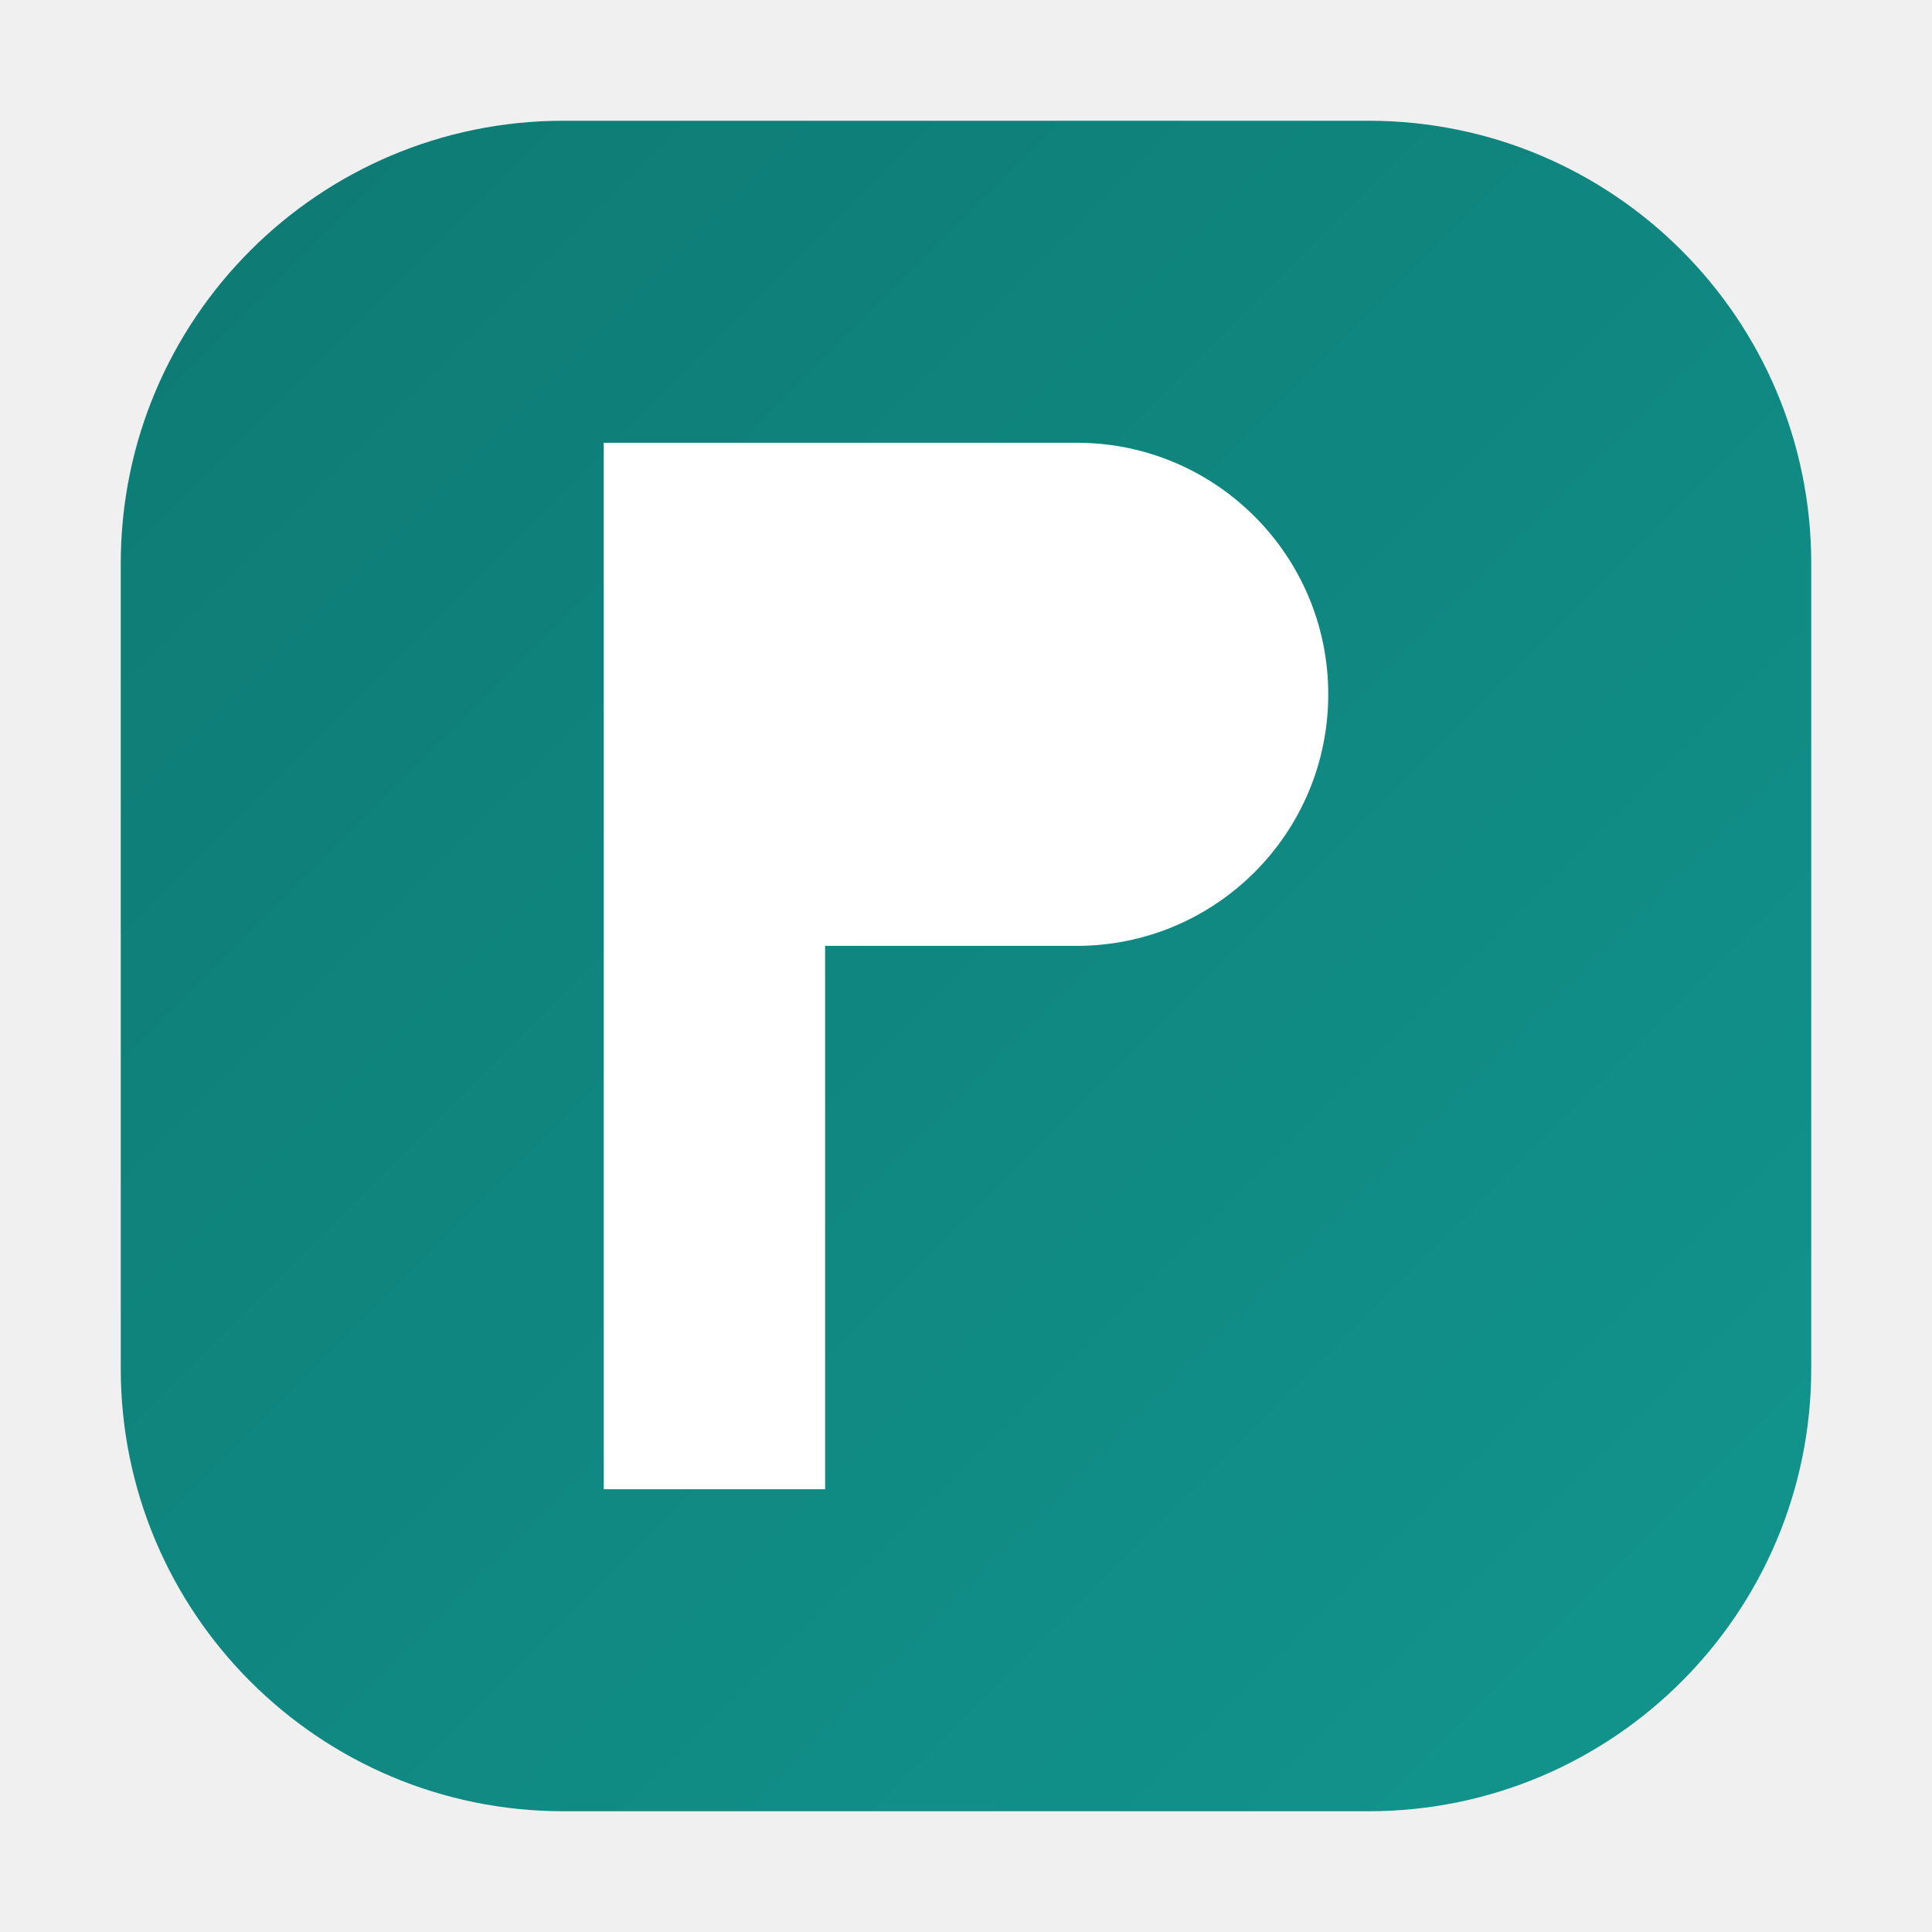
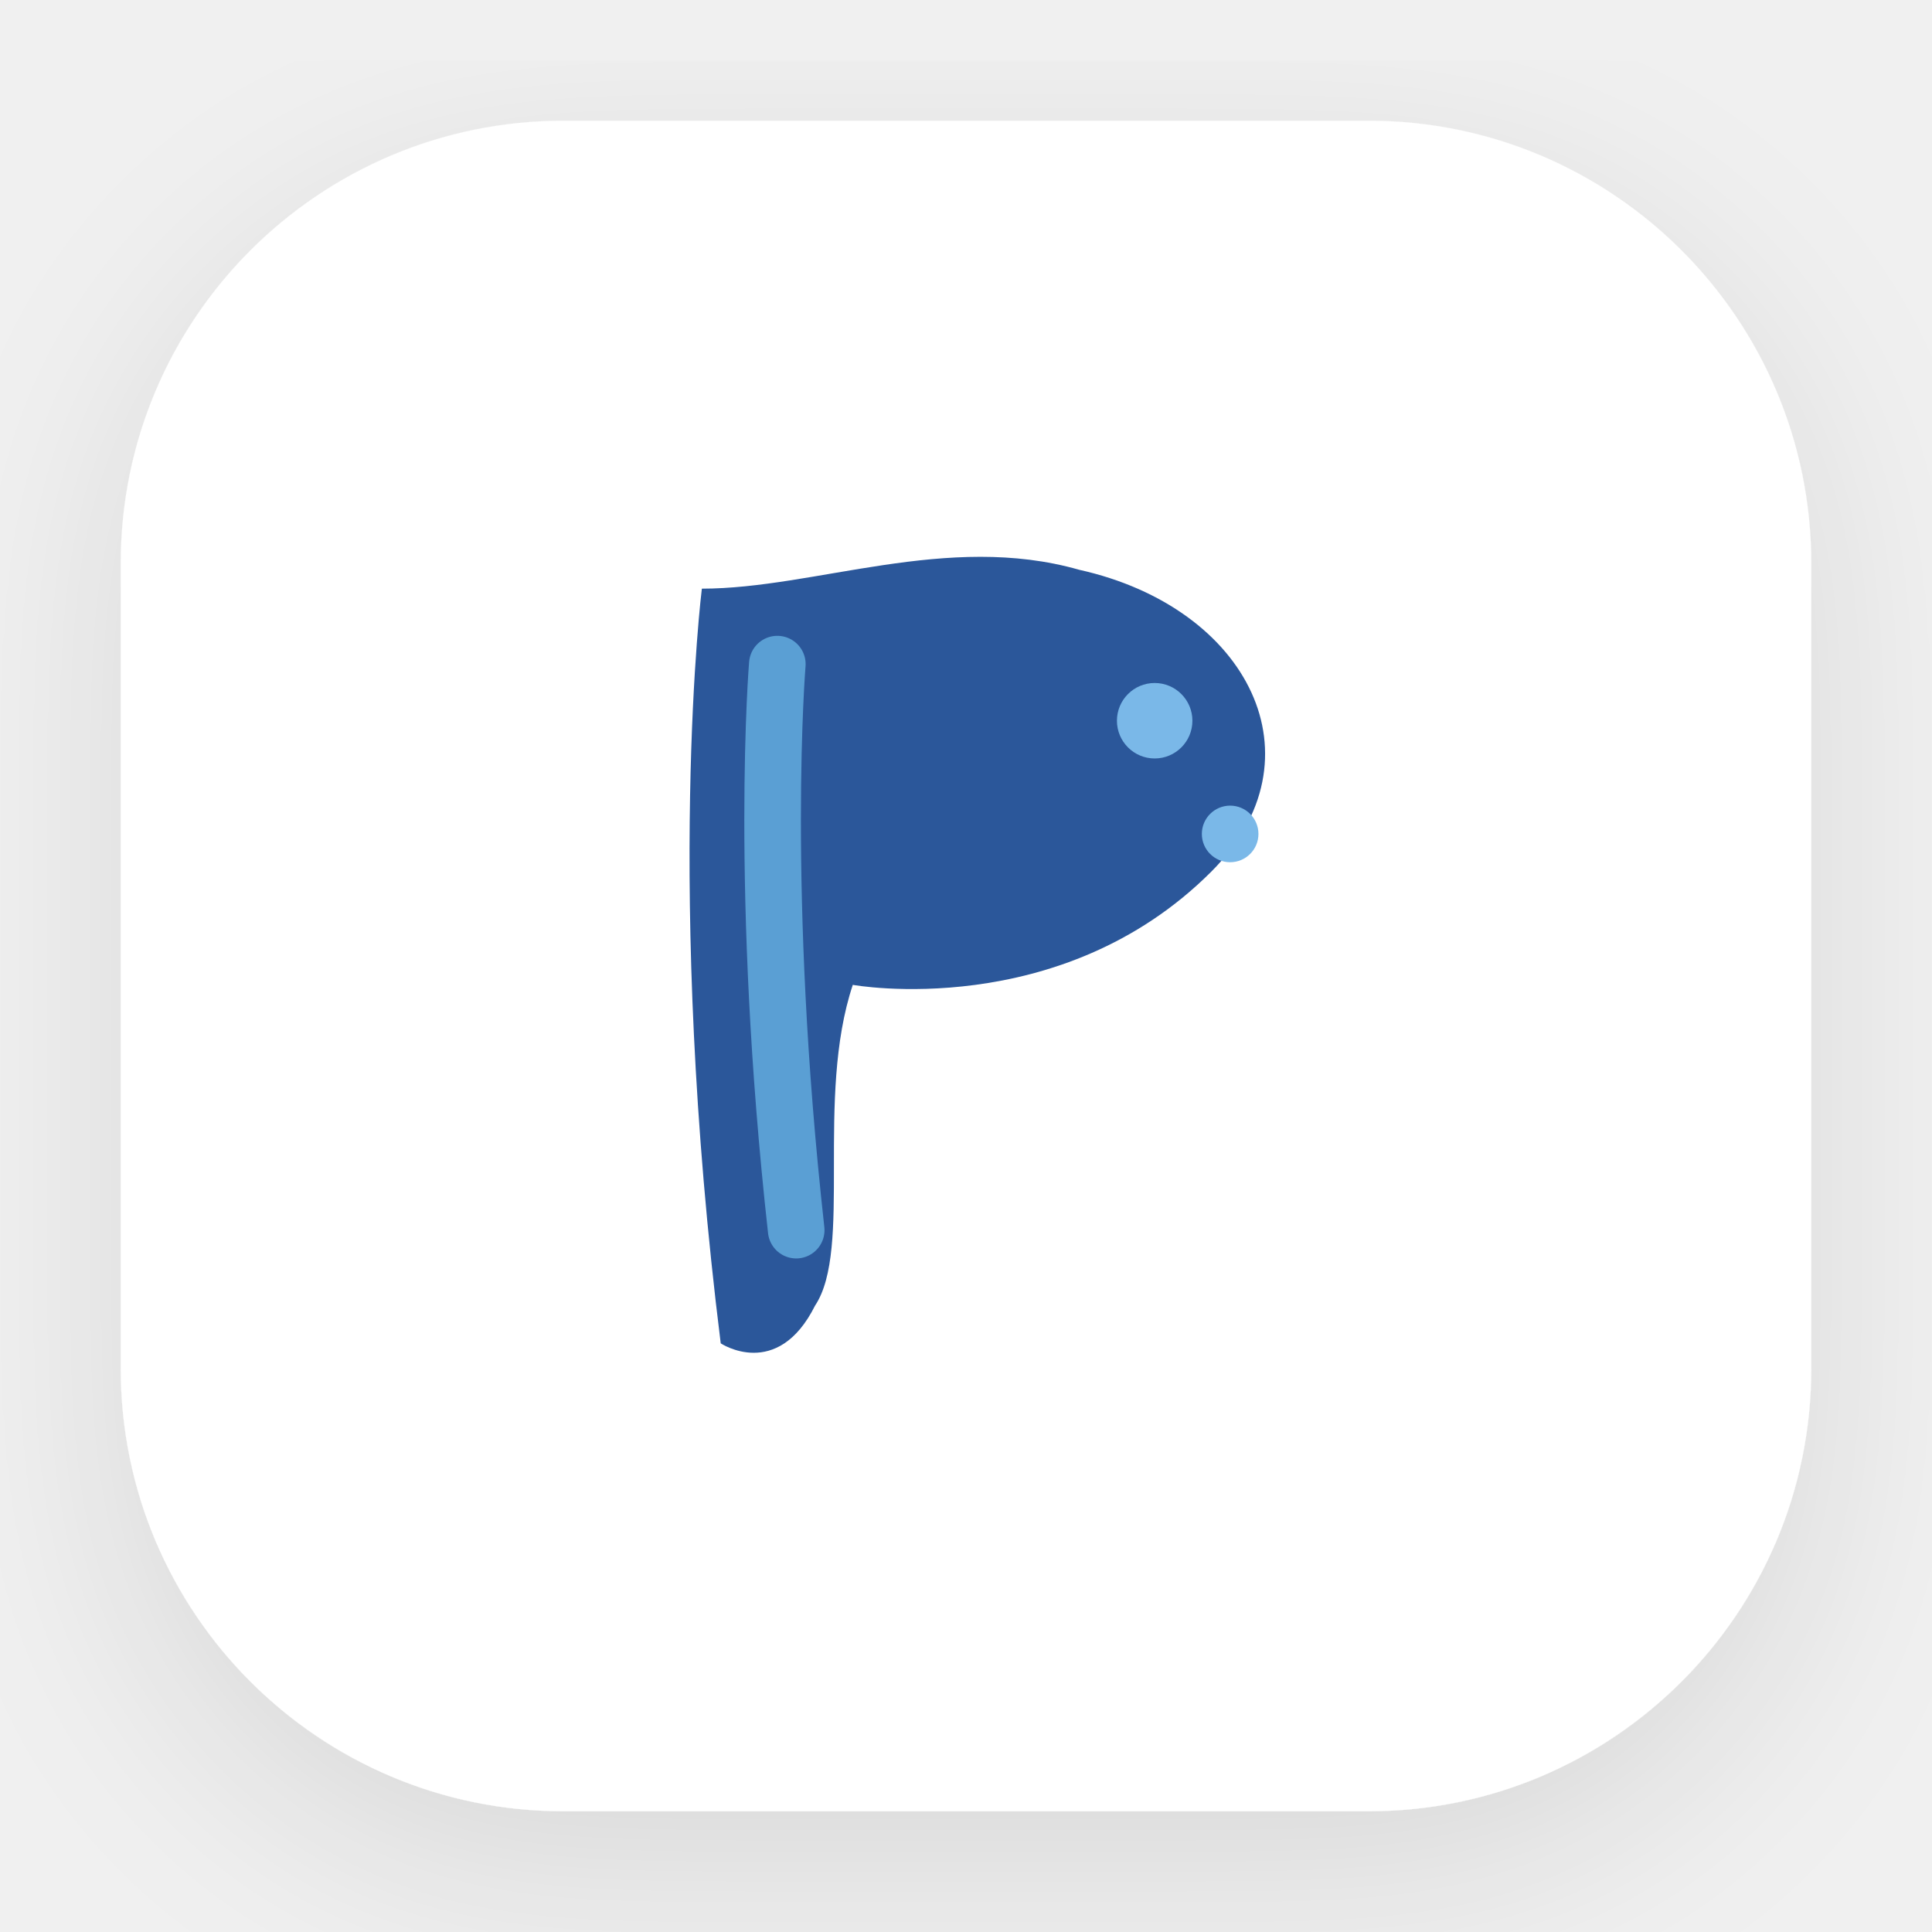
<svg xmlns="http://www.w3.org/2000/svg" viewBox="0 0 192 192">
  <defs>
-     <linearGradient id="pGrad" x1="0" y1="0" x2="1" y2="1">
-       <stop offset="0%" stop-color="#0e7a73" />
-       <stop offset="100%" stop-color="#11958e" />
-     </linearGradient>
+     <filter id="badgeShadow" x="-20%" y="-20%" width="140%" height="140%">
+       <feDropShadow dx="0" dy="6" stdDeviation="10" flood-color="#000000" flood-opacity="0.10" />
+     </filter>
  </defs>
-   <rect x="12" y="12" width="168" height="168" rx="44" fill="url(#pGrad)" />
-   <path d="M82 44 h25 a25 25 0 0 1 0 50 h-25 v54 h-22 v-104 z" fill="white" />
+   <rect x="12" y="12" width="168" height="168" rx="44" fill="#ffffff" filter="url(#badgeShadow)" />
+   <svg x="36" y="36" width="120" height="120" viewBox="0 0 64 64">
+     <path d="M18 12 C18 12 16 28 19 52 C19 52 22 54 24 50 C26 47 24 39 26 33 C26 33 37 35 45 27 C51 21 47 13 38 11 C31 9 24 12 18 12 Z" fill="#2b579a" />
+     <path d="M22 16 C22 16 21 28 23 46" fill="none" stroke="#5a9fd4" stroke-width="3" stroke-linecap="round" />
+     <circle cx="42" cy="19" r="2" fill="#7ab8e8" />
+     <circle cx="46" cy="25" r="1.5" fill="#7ab8e8" />
+   </svg>
</svg>
